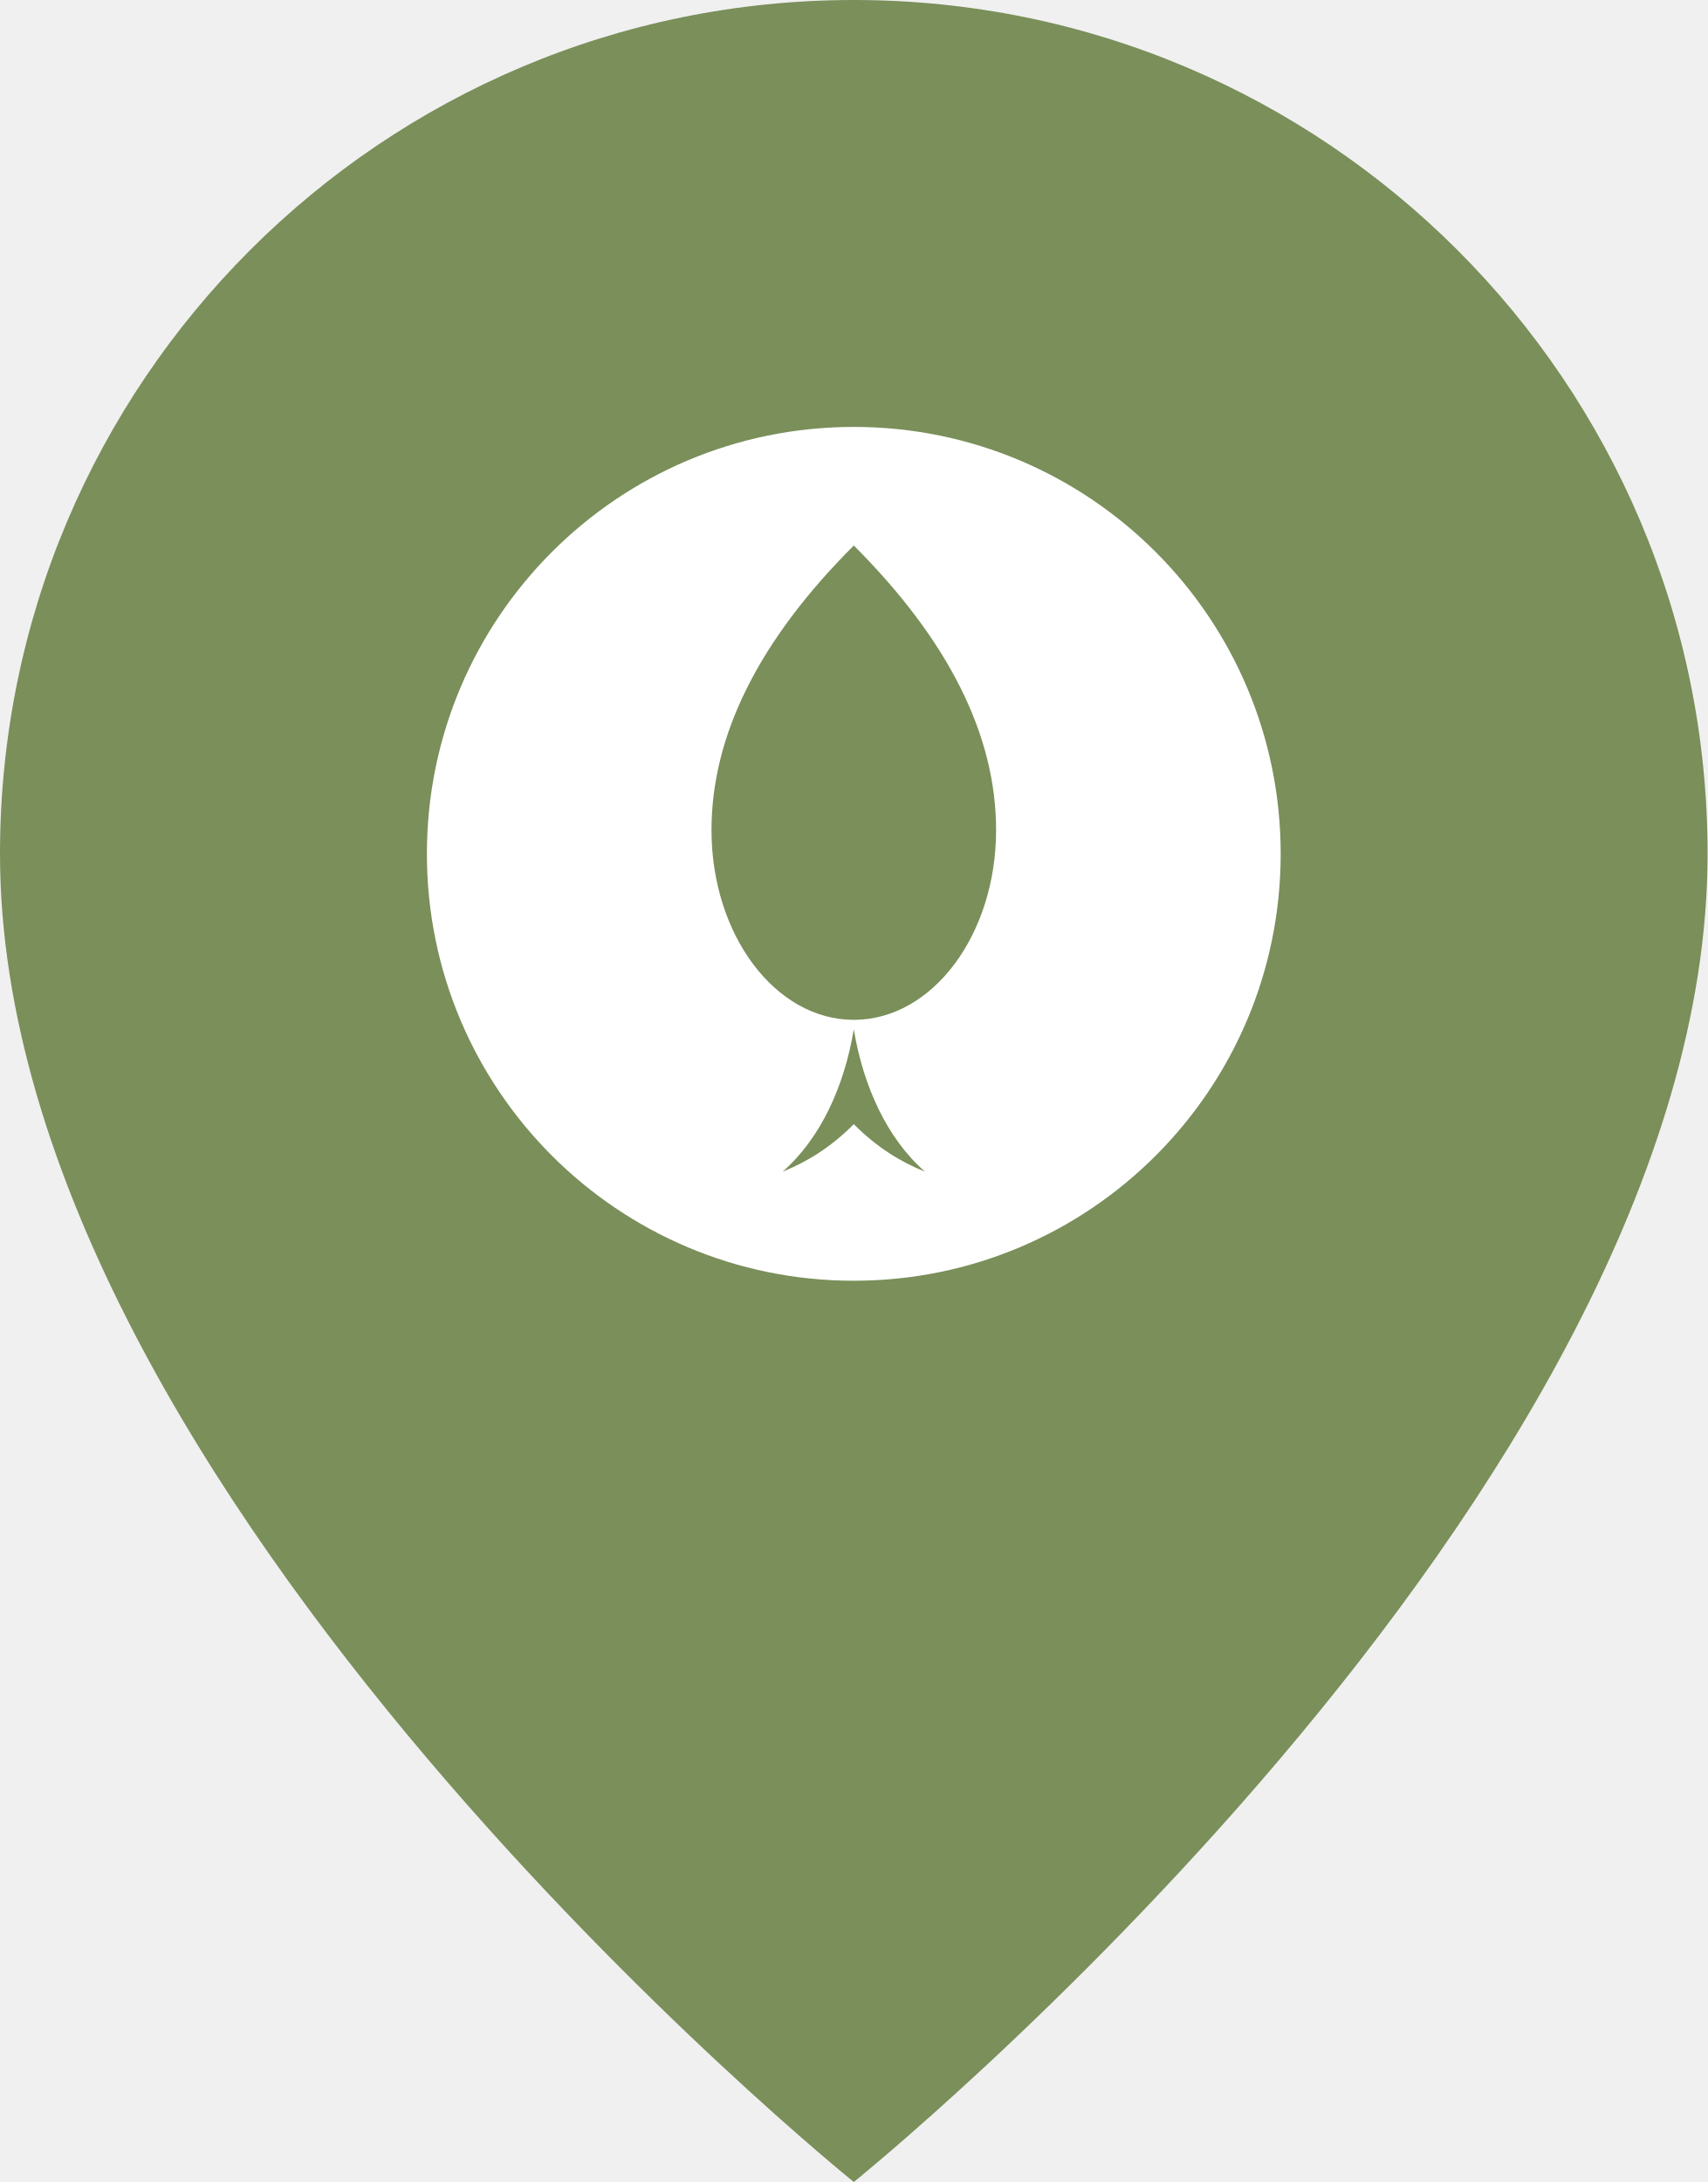
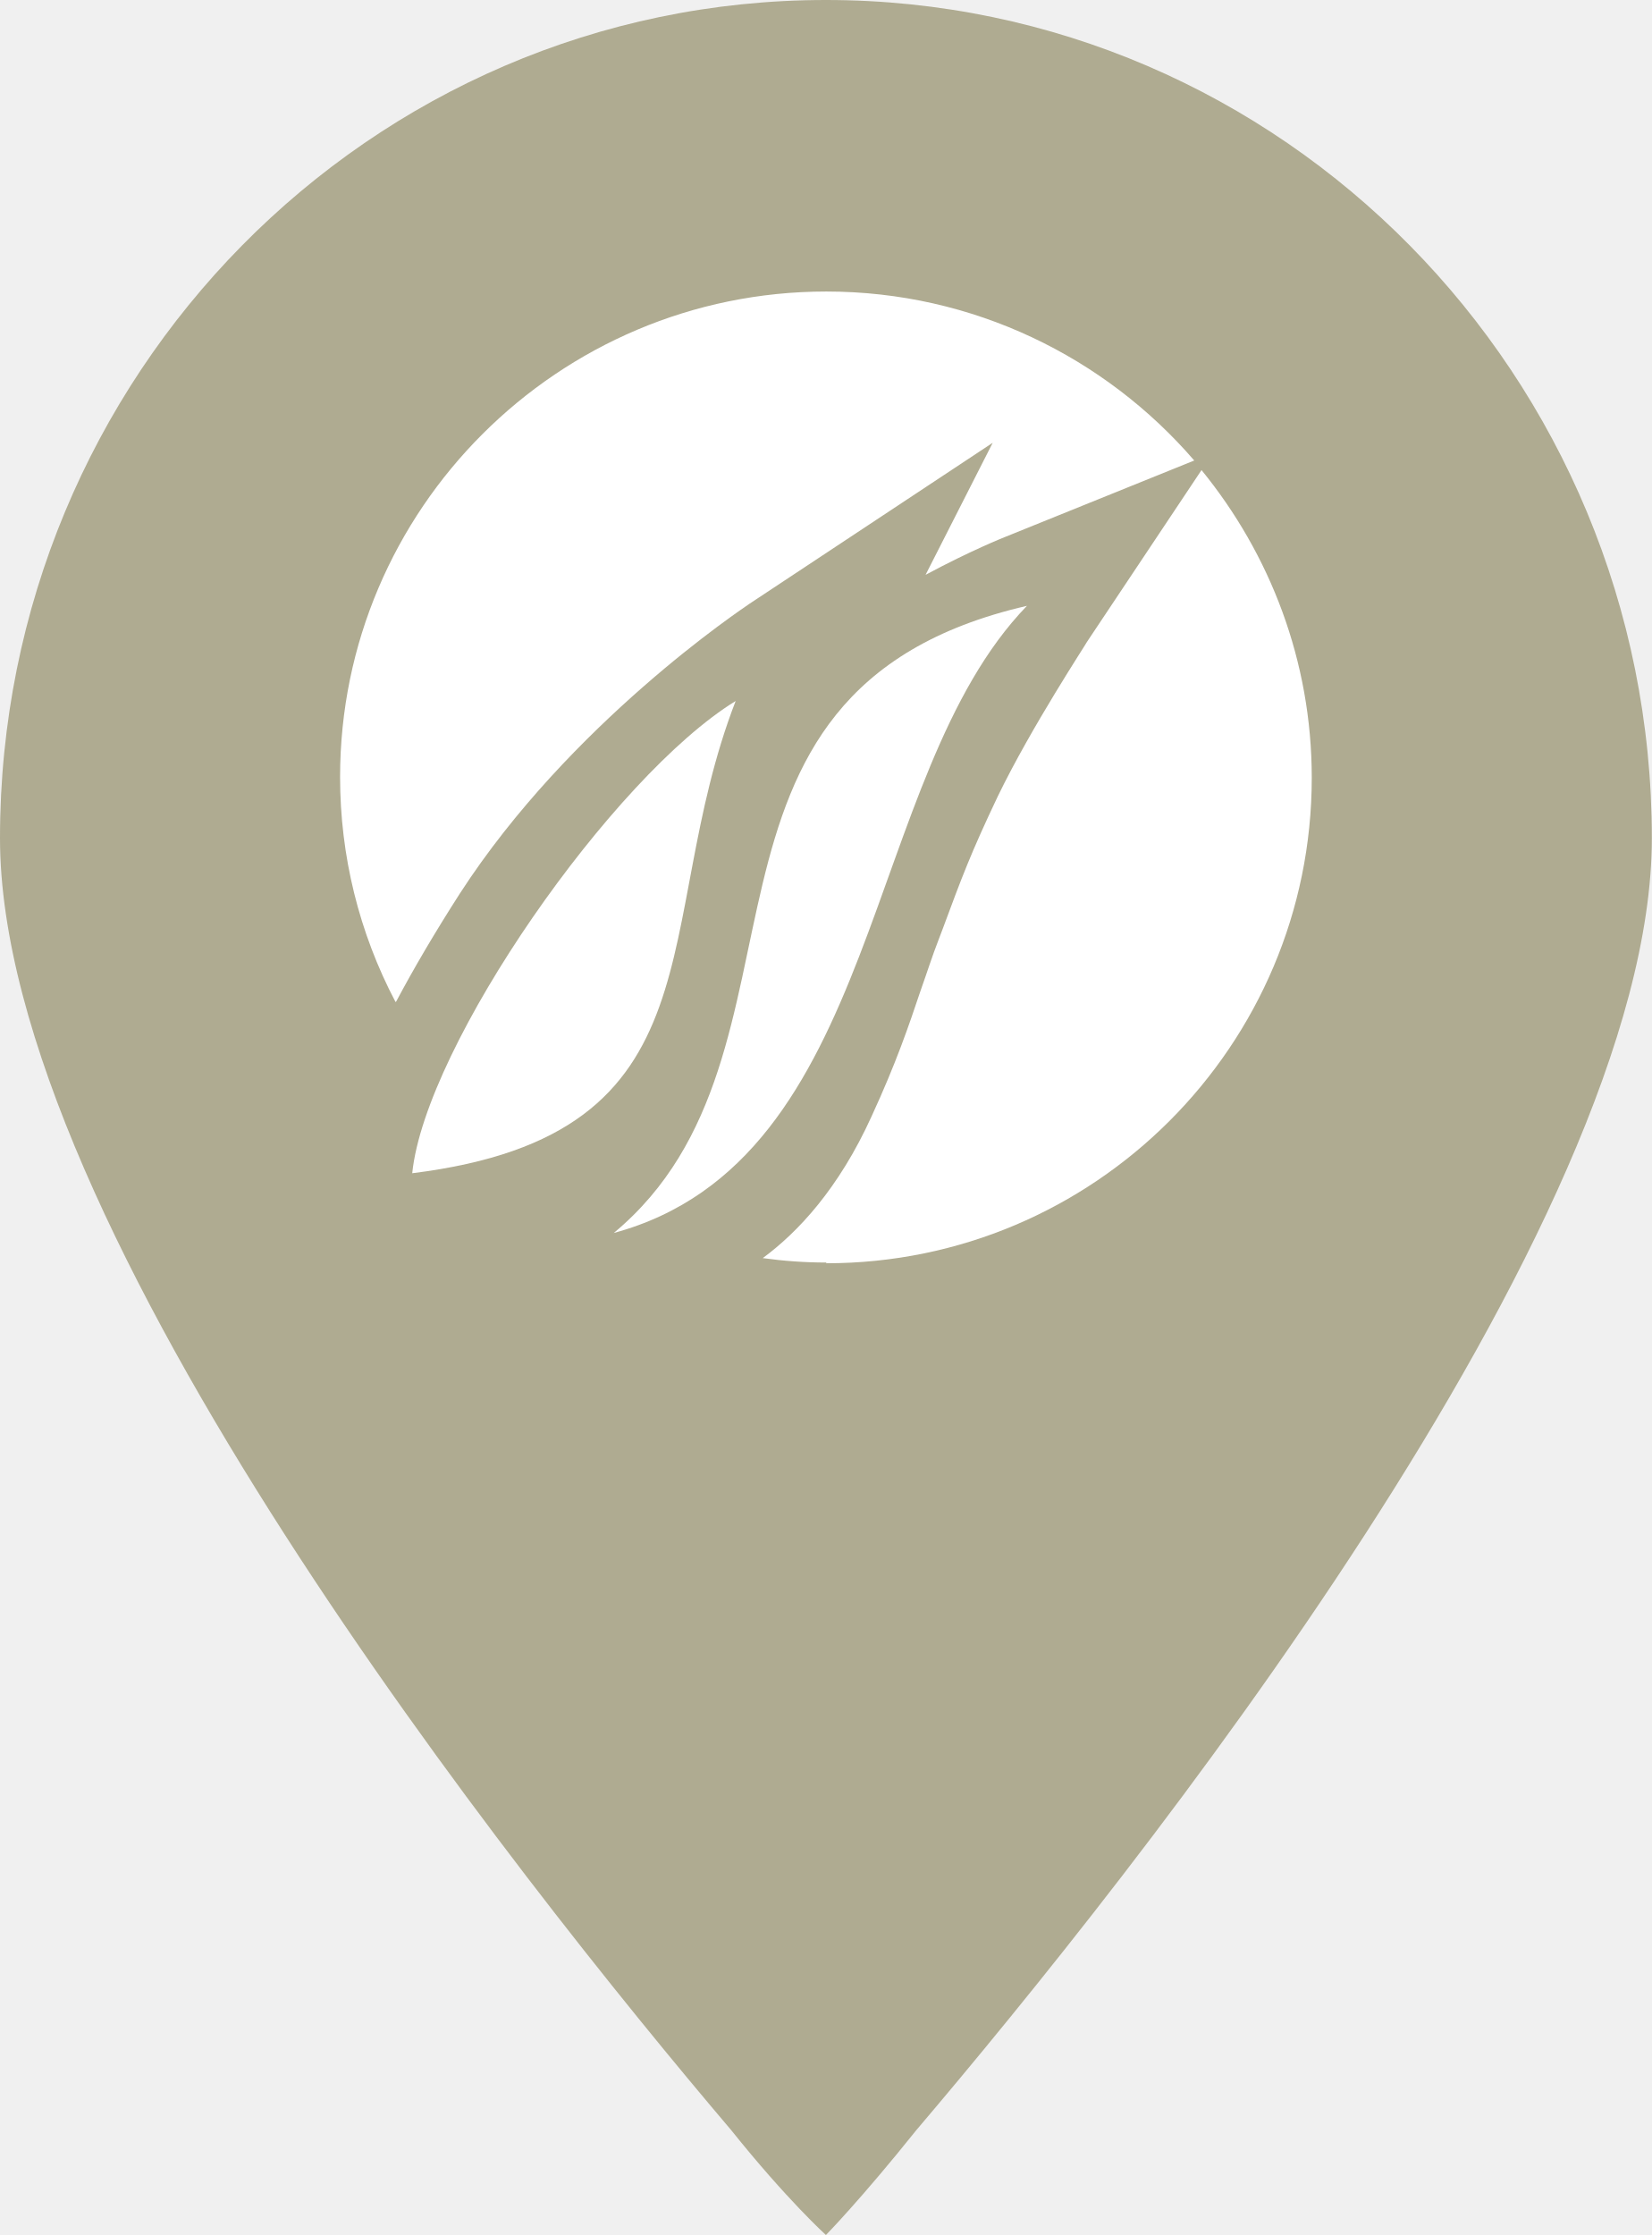
- <svg xmlns="http://www.w3.org/2000/svg" viewBox="0 0 36 46" width="36" height="46" aria-hidden="true">
-   <path fill="#7a8f5a" d="M18 0C8.06 0 0 8.06 0 18c0 13.5 18 28 18 28s18-14.5 18-28C36 8.06 27.94 0 18 0z" />
-   <circle cx="18" cy="18" r="9" fill="#fff" />
-   <path fill="#7a8f5a" d="M18 11.5c-2 2-3 4-3 6 0 2.2 1.34 4 3 4s3-1.8 3-4c0-2-1-4-3-6zm0 10.2c-.2 1.2-.7 2.3-1.5 3 .5-.2 1-.5 1.5-1 .5.5 1 .8 1.5 1-.8-.7-1.3-1.8-1.5-3z" />
+ <svg xmlns="http://www.w3.org/2000/svg" width="34" height="46" viewBox="0 0 34 46" fill="none">
+   <path d="M34 17.25C34 25.246 23.287 38.633 18.859 43.844C17.708 45.281 17 46 17 46C17 46 16.203 45.281 15.052 43.844C10.625 38.633 0 25.246 0 17.25C0 7.727 7.615 0 17 0C26.385 0 34 7.727 34 17.25Z" fill="#AFAB91" />
+   <path d="M15.142 14.428C12.617 15.977 8.755 21.505 8.485 24.147C14.961 23.343 13.353 19.045 15.142 14.428Z" fill="white" />
+   <path d="M12.633 25.377C17.111 21.657 13.49 14.231 21.138 12.469C17.727 15.992 18.178 23.874 12.633 25.377Z" fill="white" />
+   <path d="M17.008 25.985C16.572 25.985 16.136 25.954 15.7 25.894C16.422 25.362 17.263 24.466 17.939 22.978C18.45 21.869 18.706 21.11 18.946 20.396C19.081 20.017 19.186 19.683 19.322 19.333L19.397 19.136C19.802 18.043 19.983 17.557 20.539 16.387C21.23 14.96 22.372 13.229 22.372 13.213L24.731 9.675C26.143 11.406 27 13.608 27 16.008C27 21.52 22.522 26 17.008 26V25.985ZM8.142 20.624C7.391 19.197 7 17.617 7 15.992C7 10.48 11.493 6 17.008 6C20.028 6 22.748 7.352 24.581 9.478L20.674 11.057C20.674 11.057 19.983 11.33 19.051 11.831L20.433 9.113L15.43 12.424C15.28 12.53 11.733 14.884 9.464 18.392C8.938 19.212 8.503 19.956 8.157 20.609L8.142 20.624Z" fill="white" />
</svg>
